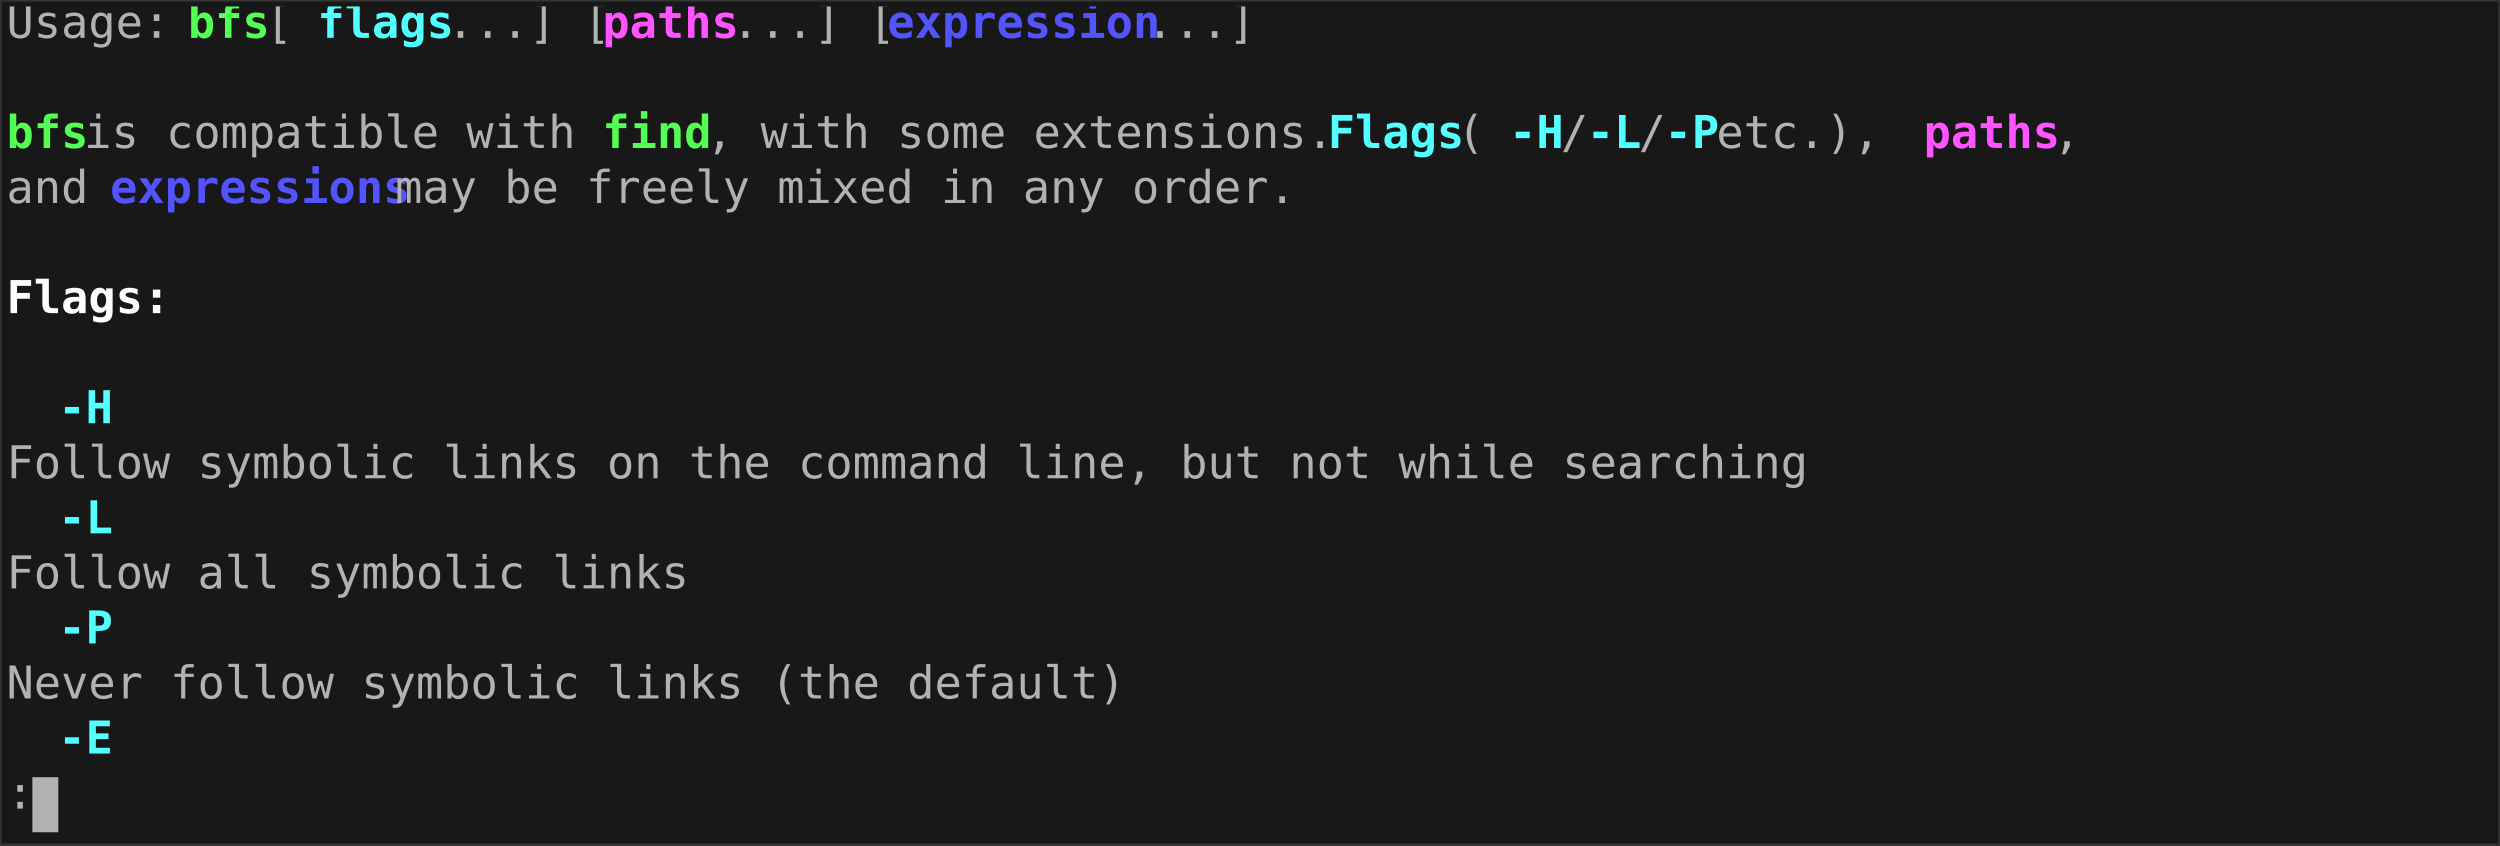
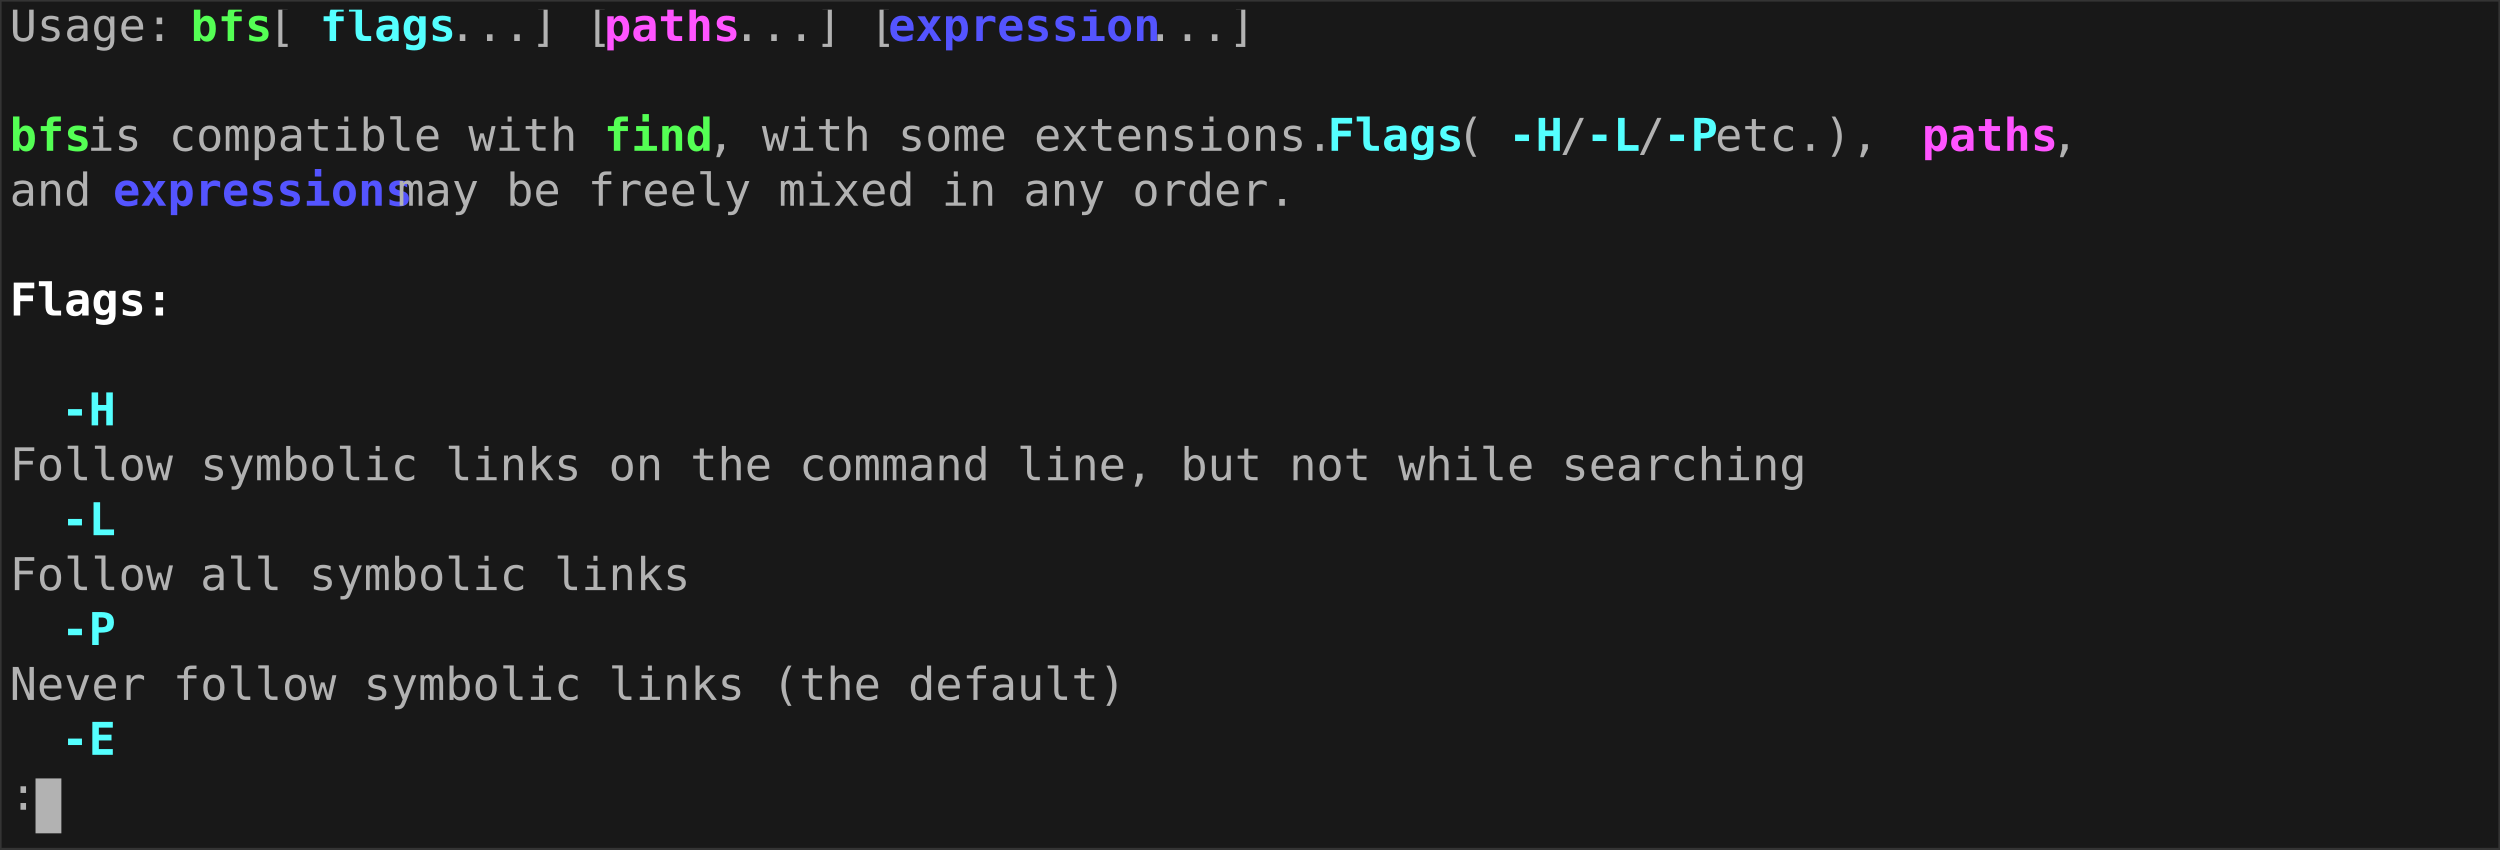
- <svg xmlns="http://www.w3.org/2000/svg" xmlns:ns1="https://github.com/nbedos/termtosvg" xmlns:xlink="http://www.w3.org/1999/xlink" id="terminal" baseProfile="full" viewBox="0 0 772 261" width="768" version="1.1">
+ <svg xmlns="http://www.w3.org/2000/svg" xmlns:ns1="https://github.com/nbedos/termtosvg" xmlns:xlink="http://www.w3.org/1999/xlink" id="terminal" baseProfile="full" viewBox="0 0 774 263" width="774" version="1.1">
  <defs>
    <ns1:template_settings>
      <ns1:screen_geometry columns="96" rows="15" />
      <ns1:animation type="css" />
    </ns1:template_settings>
    <style type="text/css" id="generated-style">#screen {
                font-family: 'DejaVu Sans Mono', monospace;
                font-style: normal;
                font-size: 14px;
            }

        text {
            dominant-baseline: text-before-edge;
            white-space: pre;
        }
    
            :root {
                --animation-duration: 18000ms;
            }

            @keyframes roll {
                0.000%{transform:translateY(0px)}
22.222%{transform:translateY(-272px)}
23.333%{transform:translateY(-544px)}
23.889%{transform:translateY(-816px)}
24.444%{transform:translateY(-1088px)}
27.222%{transform:translateY(-1360px)}
49.444%{transform:translateY(-1632px)}
50.000%{transform:translateY(-1904px)}
50.556%{transform:translateY(-2176px)}
51.111%{transform:translateY(-2448px)}
52.222%{transform:translateY(-2720px)}
52.778%{transform:translateY(-2992px)}
53.333%{transform:translateY(-3264px)}
53.889%{transform:translateY(-3536px)}
54.444%{transform:translateY(-3808px)}
55.556%{transform:translateY(-4080px)}
56.111%{transform:translateY(-4352px)}
56.667%{transform:translateY(-4624px)}
57.222%{transform:translateY(-4896px)}
57.778%{transform:translateY(-5168px)}
58.333%{transform:translateY(-5440px)}
58.889%{transform:translateY(-5712px)}
59.444%{transform:translateY(-5984px)}
60.556%{transform:translateY(-6256px)}
61.111%{transform:translateY(-6528px)}
61.667%{transform:translateY(-6800px)}
64.444%{transform:translateY(-7072px)}
86.667%{transform:translateY(-7344px)}
87.222%{transform:translateY(-7616px)}
87.778%{transform:translateY(-7888px)}
88.333%{transform:translateY(-8160px)}
89.444%{transform:translateY(-8432px)}
90.000%{transform:translateY(-8704px)}
91.111%{transform:translateY(-8976px)}
91.667%{transform:translateY(-9248px)}
94.444%{transform:translateY(-9520px)}
100.000%{transform:translateY(-9520px)}
            }

            #screen_view {
                animation-duration: 18000ms;
                animation-iteration-count:infinite;
                animation-name:roll;
                animation-timing-function: steps(1,end);
                animation-fill-mode: forwards;
            }
        
        </style>
    <style type="text/css" id="user-style">
            .foreground { fill: #b2b2b2; }
            .background { fill: #181818; }
            .color0 { fill: #181818; }
            .color1 { fill: #b21818; }
            .color2 { fill: #18b218; }
            .color3 { fill: #b26818; }
            .color4 { fill: #1818b2; }
            .color5 { fill: #b218b2; }
            .color6 { fill: #18b2b2; }
            .color7 { fill: #b2b2b2; }
            .color8 { fill: #686868; }
            .color9 { fill: #ff5454; }
            .color10 { fill: #54ff54; }
            .color11 { fill: #ffff54; }
            .color12 { fill: #5454ff; }
            .color13 { fill: #ff54ff; }
            .color14 { fill: #54ffff; }
            .color15 { fill: #ffffff; }
        </style>
  </defs>
  <rect x="0" y="0" width="100%" height="100%" fill="#181818" stroke="#343434" stroke-width="1px" />
-   <svg x="2" y="2" id="screen" width="768" viewBox="0 0 768 257" preserveAspectRatio="xMidYMin meet">
+   <svg x="3" y="3" id="screen" width="768" viewBox="0 0 768 257" preserveAspectRatio="xMidYMin meet">
    <rect class="background" height="100%" width="100%" x="0" y="0" />
    <defs>
      <g id="g1">
        <text x="0" textLength="56" class="foreground">Usage: </text>
        <text x="56" textLength="24" font-weight="bold" class="color10">bfs</text>
        <text x="80" textLength="16" class="foreground"> [</text>
        <text x="96" textLength="40" font-weight="bold" class="color14">flags</text>
        <text x="136" textLength="48" class="foreground">...] [</text>
        <text x="184" textLength="40" font-weight="bold" class="color13">paths</text>
        <text x="224" textLength="48" class="foreground">...] [</text>
        <text x="272" textLength="80" font-weight="bold" class="color12">expression</text>
        <text x="352" textLength="32" class="foreground">...]</text>
      </g>
      <g id="g2">
        <text x="0" textLength="24" font-weight="bold" class="color10">bfs</text>
        <text x="24" textLength="160" class="foreground"> is compatible with </text>
        <text x="184" textLength="32" font-weight="bold" class="color10">find</text>
        <text x="216" textLength="192" class="foreground">, with some extensions. </text>
        <text x="408" textLength="40" font-weight="bold" class="color14">Flags</text>
        <text x="448" textLength="16" class="foreground"> (</text>
        <text x="464" textLength="16" font-weight="bold" class="color14">-H</text>
        <text x="480" textLength="8" class="foreground">/</text>
        <text x="488" textLength="16" font-weight="bold" class="color14">-L</text>
        <text x="504" textLength="8" class="foreground">/</text>
        <text x="512" textLength="16" font-weight="bold" class="color14">-P</text>
        <text x="528" textLength="64" class="foreground"> etc.), </text>
        <text x="592" textLength="40" font-weight="bold" class="color13">paths</text>
        <text x="632" textLength="8" class="foreground">,</text>
      </g>
      <g id="g3">
        <text x="0" textLength="32" class="foreground">and </text>
        <text x="32" textLength="88" font-weight="bold" class="color12">expressions</text>
        <text x="120" textLength="272" class="foreground"> may be freely mixed in any order.</text>
      </g>
      <g id="g4">
        <text x="0" textLength="48" font-weight="bold" class="color15">Flags:</text>
      </g>
      <g id="g5">
        <text x="0" textLength="16" class="foreground">  </text>
        <text x="16" textLength="16" font-weight="bold" class="color14">-H</text>
      </g>
      <g id="g6">
        <text x="0" textLength="576" class="foreground">      Follow symbolic links on the command line, but not while searching</text>
      </g>
      <g id="g7">
        <text x="0" textLength="16" class="foreground">  </text>
        <text x="16" textLength="16" font-weight="bold" class="color14">-L</text>
      </g>
      <g id="g8">
        <text x="0" textLength="248" class="foreground">      Follow all symbolic links</text>
      </g>
      <g id="g9">
        <text x="0" textLength="16" class="foreground">  </text>
        <text x="16" textLength="16" font-weight="bold" class="color14">-P</text>
      </g>
      <g id="g10">
        <text x="0" textLength="376" class="foreground">      Never follow symbolic links (the default)</text>
      </g>
      <g id="g11">
        <text x="0" textLength="16" class="foreground">  </text>
        <text x="16" textLength="16" font-weight="bold" class="color14">-E</text>
      </g>
      <g id="g12">
        <text x="0" textLength="8" class="foreground">:</text>
        <text x="8" textLength="8" class="background"> </text>
        <text x="16" textLength="752" class="foreground">                                                                                              </text>
      </g>
      <g id="g13">
        <text x="0" textLength="8" font-weight="bold" class="color15">$</text>
        <text x="8" textLength="8" class="foreground"> </text>
        <text x="16" textLength="8" class="background"> </text>
        <text x="24" textLength="744" class="foreground">                                                                                             </text>
      </g>
      <g id="g14">
        <text x="0" textLength="8" font-weight="bold" class="color15">$</text>
        <text x="8" textLength="16" class="foreground"> b</text>
        <text x="24" textLength="8" class="background"> </text>
        <text x="32" textLength="736" class="foreground">                                                                                            </text>
      </g>
      <g id="g15">
        <text x="0" textLength="8" font-weight="bold" class="color15">$</text>
        <text x="8" textLength="24" class="foreground"> bf</text>
        <text x="32" textLength="8" class="background"> </text>
        <text x="40" textLength="728" class="foreground">                                                                                           </text>
      </g>
      <g id="g16">
        <text x="0" textLength="8" font-weight="bold" class="color15">$</text>
        <text x="8" textLength="8" class="foreground"> </text>
        <text x="16" textLength="24" font-weight="bold" class="color10">bfs</text>
        <text x="40" textLength="8" class="background"> </text>
        <text x="48" textLength="720" class="foreground">                                                                                          </text>
      </g>
      <g id="g17">
        <text x="0" textLength="8" font-weight="bold" class="color15">$</text>
        <text x="8" textLength="8" class="foreground"> </text>
        <text x="16" textLength="24" font-weight="bold" class="color10">bfs</text>
        <text x="40" textLength="728" class="foreground">                                                                                           </text>
      </g>
      <g id="g18">
        <text x="0" textLength="8" font-weight="bold" class="color12">.</text>
      </g>
      <g id="g19">
        <text x="0" textLength="16" font-weight="bold" class="color12">./</text>
        <text x="16" textLength="32" class="foreground">file</text>
      </g>
      <g id="g20">
        <text x="0" textLength="16" font-weight="bold" class="color12">./</text>
        <text x="16" textLength="32" font-weight="bold" class="color14">link</text>
      </g>
      <g id="g21">
        <text x="0" textLength="16" font-weight="bold" class="color12">./</text>
        <text x="16" textLength="88" font-weight="bold" class="color9">archive.zip</text>
      </g>
      <g id="g22">
        <text x="0" textLength="40" font-weight="bold" class="color12">./bin</text>
      </g>
      <g id="g23">
        <text x="0" textLength="56" font-weight="bold" class="color12">./songs</text>
      </g>
      <g id="g24">
        <text x="0" textLength="64" font-weight="bold" class="color12">./videos</text>
      </g>
      <g id="g25">
        <text x="0" textLength="48" font-weight="bold" class="color12">./bin/</text>
        <text x="48" textLength="56" font-weight="bold" class="color10">program</text>
      </g>
      <g id="g26">
        <text x="0" textLength="48" font-weight="bold" class="color12">./bin/</text>
        <text x="48" textLength="72" font-weight="bold" class="color10">script.sh</text>
      </g>
      <g id="g27">
        <text x="0" textLength="64" font-weight="bold" class="color12">./songs/</text>
        <text x="64" textLength="64" class="color6">song.mp3</text>
      </g>
      <g id="g28">
        <text x="0" textLength="64" font-weight="bold" class="color12">./songs/</text>
        <text x="64" textLength="72" class="color6">song.flac</text>
      </g>
      <g id="g29">
        <text x="0" textLength="72" font-weight="bold" class="color12">./videos/</text>
        <text x="72" textLength="72" font-weight="bold" class="color13">video.mp4</text>
      </g>
      <g id="g30">
        <text x="0" textLength="72" font-weight="bold" class="color12">./videos/</text>
        <text x="72" textLength="72" font-weight="bold" class="color13">video.mkv</text>
      </g>
      <g id="g31">
        <text x="0" textLength="8" font-weight="bold" class="color15">$</text>
        <text x="8" textLength="8" class="foreground"> </text>
        <text x="16" textLength="8" class="background"> </text>
      </g>
      <g id="g32">
        <text x="0" textLength="8" font-weight="bold" class="color15">$</text>
        <text x="8" textLength="16" class="foreground"> b</text>
        <text x="24" textLength="8" class="background"> </text>
      </g>
      <g id="g33">
        <text x="0" textLength="8" font-weight="bold" class="color15">$</text>
        <text x="8" textLength="24" class="foreground"> bf</text>
        <text x="32" textLength="8" class="background"> </text>
      </g>
      <g id="g34">
        <text x="0" textLength="8" font-weight="bold" class="color15">$</text>
        <text x="8" textLength="8" class="foreground"> </text>
        <text x="16" textLength="24" font-weight="bold" class="color10">bfs</text>
        <text x="40" textLength="8" class="background"> </text>
      </g>
      <g id="g35">
        <text x="0" textLength="8" font-weight="bold" class="color15">$</text>
        <text x="8" textLength="8" class="foreground"> </text>
        <text x="16" textLength="24" font-weight="bold" class="color10">bfs</text>
        <text x="40" textLength="8" class="foreground"> </text>
        <text x="48" textLength="8" class="background"> </text>
      </g>
      <g id="g36">
        <text x="0" textLength="8" font-weight="bold" class="color15">$</text>
        <text x="8" textLength="8" class="foreground"> </text>
        <text x="16" textLength="24" font-weight="bold" class="color10">bfs</text>
        <text x="40" textLength="8" class="foreground"> </text>
        <text x="48" textLength="8" font-weight="bold" class="color13">-</text>
        <text x="56" textLength="8" class="background"> </text>
      </g>
      <g id="g37">
        <text x="0" textLength="8" font-weight="bold" class="color15">$</text>
        <text x="8" textLength="8" class="foreground"> </text>
        <text x="16" textLength="24" font-weight="bold" class="color10">bfs</text>
        <text x="40" textLength="24" class="foreground"> -n</text>
        <text x="64" textLength="8" class="background"> </text>
      </g>
      <g id="g38">
        <text x="0" textLength="8" font-weight="bold" class="color15">$</text>
        <text x="8" textLength="8" class="foreground"> </text>
        <text x="16" textLength="24" font-weight="bold" class="color10">bfs</text>
        <text x="40" textLength="32" class="foreground"> -no</text>
        <text x="72" textLength="8" class="background"> </text>
      </g>
      <g id="g39">
        <text x="0" textLength="8" font-weight="bold" class="color15">$</text>
        <text x="8" textLength="8" class="foreground"> </text>
        <text x="16" textLength="24" font-weight="bold" class="color10">bfs</text>
        <text x="40" textLength="8" class="foreground"> </text>
        <text x="48" textLength="32" font-weight="bold" class="color9">-not</text>
        <text x="80" textLength="8" class="background"> </text>
      </g>
      <g id="g40">
        <text x="0" textLength="8" font-weight="bold" class="color15">$</text>
        <text x="8" textLength="8" class="foreground"> </text>
        <text x="16" textLength="24" font-weight="bold" class="color10">bfs</text>
        <text x="40" textLength="8" class="foreground"> </text>
        <text x="48" textLength="32" font-weight="bold" class="color9">-not</text>
        <text x="80" textLength="8" class="foreground"> </text>
        <text x="88" textLength="8" class="background"> </text>
      </g>
      <g id="g41">
        <text x="0" textLength="8" font-weight="bold" class="color15">$</text>
        <text x="8" textLength="8" class="foreground"> </text>
        <text x="16" textLength="24" font-weight="bold" class="color10">bfs</text>
        <text x="40" textLength="8" class="foreground"> </text>
        <text x="48" textLength="32" font-weight="bold" class="color9">-not</text>
        <text x="80" textLength="8" class="foreground"> </text>
        <text x="88" textLength="8" font-weight="bold" class="color13">-</text>
        <text x="96" textLength="8" class="background"> </text>
      </g>
      <g id="g42">
        <text x="0" textLength="8" font-weight="bold" class="color15">$</text>
        <text x="8" textLength="8" class="foreground"> </text>
        <text x="16" textLength="24" font-weight="bold" class="color10">bfs</text>
        <text x="40" textLength="8" class="foreground"> </text>
        <text x="48" textLength="32" font-weight="bold" class="color9">-not</text>
        <text x="80" textLength="24" class="foreground"> -t</text>
        <text x="104" textLength="8" class="background"> </text>
      </g>
      <g id="g43">
        <text x="0" textLength="8" font-weight="bold" class="color15">$</text>
        <text x="8" textLength="8" class="foreground"> </text>
        <text x="16" textLength="24" font-weight="bold" class="color10">bfs</text>
        <text x="40" textLength="8" class="foreground"> </text>
        <text x="48" textLength="32" font-weight="bold" class="color9">-not</text>
        <text x="80" textLength="32" class="foreground"> -ty</text>
        <text x="112" textLength="8" class="background"> </text>
      </g>
      <g id="g44">
        <text x="0" textLength="8" font-weight="bold" class="color15">$</text>
        <text x="8" textLength="8" class="foreground"> </text>
        <text x="16" textLength="24" font-weight="bold" class="color10">bfs</text>
        <text x="40" textLength="8" class="foreground"> </text>
        <text x="48" textLength="32" font-weight="bold" class="color9">-not</text>
        <text x="80" textLength="40" class="foreground"> -typ</text>
        <text x="120" textLength="8" class="background"> </text>
      </g>
      <g id="g45">
        <text x="0" textLength="8" font-weight="bold" class="color15">$</text>
        <text x="8" textLength="8" class="foreground"> </text>
        <text x="16" textLength="24" font-weight="bold" class="color10">bfs</text>
        <text x="40" textLength="8" class="foreground"> </text>
        <text x="48" textLength="32" font-weight="bold" class="color9">-not</text>
        <text x="80" textLength="8" class="foreground"> </text>
        <text x="88" textLength="40" font-weight="bold" class="color12">-type</text>
        <text x="128" textLength="8" class="background"> </text>
      </g>
      <g id="g46">
        <text x="0" textLength="8" font-weight="bold" class="color15">$</text>
        <text x="8" textLength="8" class="foreground"> </text>
        <text x="16" textLength="24" font-weight="bold" class="color10">bfs</text>
        <text x="40" textLength="8" class="foreground"> </text>
        <text x="48" textLength="32" font-weight="bold" class="color9">-not</text>
        <text x="80" textLength="8" class="foreground"> </text>
        <text x="88" textLength="40" font-weight="bold" class="color12">-type</text>
        <text x="128" textLength="8" class="foreground"> </text>
        <text x="136" textLength="8" class="background"> </text>
      </g>
      <g id="g47">
        <text x="0" textLength="8" font-weight="bold" class="color15">$</text>
        <text x="8" textLength="8" class="foreground"> </text>
        <text x="16" textLength="24" font-weight="bold" class="color10">bfs</text>
        <text x="40" textLength="8" class="foreground"> </text>
        <text x="48" textLength="32" font-weight="bold" class="color9">-not</text>
        <text x="80" textLength="8" class="foreground"> </text>
        <text x="88" textLength="40" font-weight="bold" class="color12">-type</text>
        <text x="128" textLength="8" class="foreground"> </text>
        <text x="136" textLength="8" font-weight="bold" class="color15">d</text>
        <text x="144" textLength="8" class="background"> </text>
      </g>
      <g id="g48">
        <text x="0" textLength="8" font-weight="bold" class="color15">$</text>
        <text x="8" textLength="8" class="foreground"> </text>
        <text x="16" textLength="24" font-weight="bold" class="color10">bfs</text>
        <text x="40" textLength="8" class="foreground"> </text>
        <text x="48" textLength="32" font-weight="bold" class="color9">-not</text>
        <text x="80" textLength="8" class="foreground"> </text>
        <text x="88" textLength="40" font-weight="bold" class="color12">-type</text>
        <text x="128" textLength="8" class="foreground"> </text>
        <text x="136" textLength="8" font-weight="bold" class="color15">d</text>
        <text x="144" textLength="8" class="foreground"> </text>
        <text x="152" textLength="8" class="background"> </text>
      </g>
      <g id="g49">
        <text x="0" textLength="8" font-weight="bold" class="color15">$</text>
        <text x="8" textLength="8" class="foreground"> </text>
        <text x="16" textLength="24" font-weight="bold" class="color10">bfs</text>
        <text x="40" textLength="8" class="foreground"> </text>
        <text x="48" textLength="32" font-weight="bold" class="color9">-not</text>
        <text x="80" textLength="8" class="foreground"> </text>
        <text x="88" textLength="40" font-weight="bold" class="color12">-type</text>
        <text x="128" textLength="8" class="foreground"> </text>
        <text x="136" textLength="8" font-weight="bold" class="color15">d</text>
        <text x="144" textLength="8" class="foreground"> </text>
        <text x="152" textLength="8" font-weight="bold" class="color13">-</text>
        <text x="160" textLength="8" class="background"> </text>
      </g>
      <g id="g50">
        <text x="0" textLength="8" font-weight="bold" class="color15">$</text>
        <text x="8" textLength="8" class="foreground"> </text>
        <text x="16" textLength="24" font-weight="bold" class="color10">bfs</text>
        <text x="40" textLength="8" class="foreground"> </text>
        <text x="48" textLength="32" font-weight="bold" class="color9">-not</text>
        <text x="80" textLength="8" class="foreground"> </text>
        <text x="88" textLength="40" font-weight="bold" class="color12">-type</text>
        <text x="128" textLength="8" class="foreground"> </text>
        <text x="136" textLength="8" font-weight="bold" class="color15">d</text>
        <text x="144" textLength="24" class="foreground"> -l</text>
        <text x="168" textLength="8" class="background"> </text>
      </g>
      <g id="g51">
        <text x="0" textLength="8" font-weight="bold" class="color15">$</text>
        <text x="8" textLength="8" class="foreground"> </text>
        <text x="16" textLength="24" font-weight="bold" class="color10">bfs</text>
        <text x="40" textLength="8" class="foreground"> </text>
        <text x="48" textLength="32" font-weight="bold" class="color9">-not</text>
        <text x="80" textLength="8" class="foreground"> </text>
        <text x="88" textLength="40" font-weight="bold" class="color12">-type</text>
        <text x="128" textLength="8" class="foreground"> </text>
        <text x="136" textLength="8" font-weight="bold" class="color15">d</text>
        <text x="144" textLength="8" class="foreground"> </text>
        <text x="152" textLength="24" font-weight="bold" class="color12">-ls</text>
        <text x="176" textLength="8" class="background"> </text>
      </g>
      <g id="g52">
        <text x="0" textLength="8" font-weight="bold" class="color15">$</text>
        <text x="8" textLength="8" class="foreground"> </text>
        <text x="16" textLength="24" font-weight="bold" class="color10">bfs</text>
        <text x="40" textLength="8" class="foreground"> </text>
        <text x="48" textLength="32" font-weight="bold" class="color9">-not</text>
        <text x="80" textLength="8" class="foreground"> </text>
        <text x="88" textLength="40" font-weight="bold" class="color12">-type</text>
        <text x="128" textLength="8" class="foreground"> </text>
        <text x="136" textLength="8" font-weight="bold" class="color15">d</text>
        <text x="144" textLength="8" class="foreground"> </text>
        <text x="152" textLength="24" font-weight="bold" class="color12">-ls</text>
      </g>
      <g id="g53">
        <text x="0" textLength="600" class="foreground"> 26037588      4 -rw-r-----   1  tavianator users        1337 Mar  2 20:28 </text>
        <text x="600" textLength="16" font-weight="bold" class="color12">./</text>
        <text x="616" textLength="32" class="foreground">file</text>
      </g>
      <g id="g54">
        <text x="0" textLength="600" class="foreground"> 26037589      4 lrwxrwxrwx   1  tavianator users           9 Mar  2 20:28 </text>
        <text x="600" textLength="16" font-weight="bold" class="color12">./</text>
        <text x="616" textLength="32" font-weight="bold" class="color14">link</text>
        <text x="648" textLength="32" class="foreground"> -&gt; </text>
        <text x="680" textLength="40" font-weight="bold" class="color12">/dev/</text>
        <text x="720" textLength="32" font-weight="bold" class="color11">null</text>
      </g>
      <g id="g55">
        <text x="0" textLength="600" class="foreground"> 26037590     72 -rw-r-----   1  tavianator users       70568 Mar  2 20:28 </text>
        <text x="600" textLength="16" font-weight="bold" class="color12">./</text>
        <text x="616" textLength="88" font-weight="bold" class="color9">archive.zip</text>
      </g>
      <g id="g56">
        <text x="0" textLength="600" class="foreground"> 26037594    156 -rwxr-x---   1  tavianator users      158296 Mar  2 20:28 </text>
        <text x="600" textLength="48" font-weight="bold" class="color12">./bin/</text>
        <text x="648" textLength="56" font-weight="bold" class="color10">program</text>
      </g>
      <g id="g57">
        <text x="0" textLength="600" class="foreground"> 26037595     56 -rwxr-x---   1  tavianator users       53753 Mar  2 20:28 </text>
        <text x="600" textLength="48" font-weight="bold" class="color12">./bin/</text>
        <text x="648" textLength="72" font-weight="bold" class="color10">script.sh</text>
      </g>
      <g id="g58">
        <text x="0" textLength="600" class="foreground"> 26037596   4992 -rw-r-----   1  tavianator users     5111174 Mar  2 20:28 </text>
        <text x="600" textLength="64" font-weight="bold" class="color12">./songs/</text>
        <text x="664" textLength="64" class="color6">song.mp3</text>
      </g>
      <g id="g59">
        <text x="0" textLength="600" class="foreground"> 26037597  25452 -rw-r-----   1  tavianator users    26061823 Mar  2 20:28 </text>
        <text x="600" textLength="64" font-weight="bold" class="color12">./songs/</text>
        <text x="664" textLength="72" class="color6">song.flac</text>
      </g>
      <g id="g60">
        <text x="0" textLength="600" class="foreground"> 26037598  83676 -rw-r-----   1  tavianator users    85680223 Mar  2 20:28 </text>
        <text x="600" textLength="72" font-weight="bold" class="color12">./videos/</text>
        <text x="672" textLength="72" font-weight="bold" class="color13">video.mp4</text>
      </g>
      <g id="g61">
        <text x="0" textLength="600" class="foreground"> 26037599  94900 -rw-r-----   1  tavianator users    97175783 Mar  2 20:28 </text>
        <text x="600" textLength="72" font-weight="bold" class="color12">./videos/</text>
        <text x="672" textLength="72" font-weight="bold" class="color13">video.mkv</text>
      </g>
      <g id="g62">
        <text x="0" textLength="8" font-weight="bold" class="color15">$</text>
        <text x="8" textLength="8" class="foreground"> </text>
        <text x="16" textLength="24" font-weight="bold" class="color10">bfs</text>
        <text x="40" textLength="32" class="foreground"> -he</text>
        <text x="72" textLength="8" class="background"> </text>
      </g>
      <g id="g63">
        <text x="0" textLength="8" font-weight="bold" class="color15">$</text>
        <text x="8" textLength="8" class="foreground"> </text>
        <text x="16" textLength="24" font-weight="bold" class="color10">bfs</text>
        <text x="40" textLength="40" class="foreground"> -hel</text>
        <text x="80" textLength="8" class="background"> </text>
      </g>
      <g id="g64">
        <text x="0" textLength="8" font-weight="bold" class="color15">$</text>
        <text x="8" textLength="8" class="foreground"> </text>
        <text x="16" textLength="24" font-weight="bold" class="color10">bfs</text>
        <text x="40" textLength="8" class="foreground"> </text>
        <text x="48" textLength="40" font-weight="bold" class="color12">-help</text>
        <text x="88" textLength="8" class="background"> </text>
      </g>
    </defs>
    <g id="screen_view">
      <g>
        <use xlink:href="#g1" y="0" />
        <use xlink:href="#g2" y="34" />
        <use xlink:href="#g3" y="51" />
        <use xlink:href="#g4" y="85" />
        <use xlink:href="#g5" y="119" />
        <use xlink:href="#g6" y="136" />
        <use xlink:href="#g7" y="153" />
        <use xlink:href="#g8" y="170" />
        <use xlink:href="#g9" y="187" />
        <use xlink:href="#g10" y="204" />
        <use xlink:href="#g11" y="221" />
        <rect x="8" y="238" width="8" height="17" class="foreground" />
        <use xlink:href="#g12" y="238" />
      </g>
      <g>
        <use xlink:href="#g1" y="272" />
        <use xlink:href="#g2" y="306" />
        <use xlink:href="#g3" y="323" />
        <use xlink:href="#g4" y="357" />
        <use xlink:href="#g5" y="391" />
        <use xlink:href="#g6" y="408" />
        <use xlink:href="#g7" y="425" />
        <use xlink:href="#g8" y="442" />
        <use xlink:href="#g9" y="459" />
        <use xlink:href="#g10" y="476" />
        <use xlink:href="#g11" y="493" />
        <rect x="16" y="510" width="8" height="17" class="foreground" />
        <use xlink:href="#g13" y="510" />
      </g>
      <g>
        <use xlink:href="#g1" y="544" />
        <use xlink:href="#g2" y="578" />
        <use xlink:href="#g3" y="595" />
        <use xlink:href="#g4" y="629" />
        <use xlink:href="#g5" y="663" />
        <use xlink:href="#g6" y="680" />
        <use xlink:href="#g7" y="697" />
        <use xlink:href="#g8" y="714" />
        <use xlink:href="#g9" y="731" />
        <use xlink:href="#g10" y="748" />
        <use xlink:href="#g11" y="765" />
        <rect x="24" y="782" width="8" height="17" class="foreground" />
        <use xlink:href="#g14" y="782" />
      </g>
      <g>
        <use xlink:href="#g1" y="816" />
        <use xlink:href="#g2" y="850" />
        <use xlink:href="#g3" y="867" />
        <use xlink:href="#g4" y="901" />
        <use xlink:href="#g5" y="935" />
        <use xlink:href="#g6" y="952" />
        <use xlink:href="#g7" y="969" />
        <use xlink:href="#g8" y="986" />
        <use xlink:href="#g9" y="1003" />
        <use xlink:href="#g10" y="1020" />
        <use xlink:href="#g11" y="1037" />
        <rect x="32" y="1054" width="8" height="17" class="foreground" />
        <use xlink:href="#g15" y="1054" />
      </g>
      <g>
        <use xlink:href="#g1" y="1088" />
        <use xlink:href="#g2" y="1122" />
        <use xlink:href="#g3" y="1139" />
        <use xlink:href="#g4" y="1173" />
        <use xlink:href="#g5" y="1207" />
        <use xlink:href="#g6" y="1224" />
        <use xlink:href="#g7" y="1241" />
        <use xlink:href="#g8" y="1258" />
        <use xlink:href="#g9" y="1275" />
        <use xlink:href="#g10" y="1292" />
        <use xlink:href="#g11" y="1309" />
        <rect x="40" y="1326" width="8" height="17" class="foreground" />
        <use xlink:href="#g16" y="1326" />
      </g>
      <g>
        <use xlink:href="#g17" y="1360" />
        <use xlink:href="#g18" y="1377" />
        <use xlink:href="#g19" y="1394" />
        <use xlink:href="#g20" y="1411" />
        <use xlink:href="#g21" y="1428" />
        <use xlink:href="#g22" y="1445" />
        <use xlink:href="#g23" y="1462" />
        <use xlink:href="#g24" y="1479" />
        <use xlink:href="#g25" y="1496" />
        <use xlink:href="#g26" y="1513" />
        <use xlink:href="#g27" y="1530" />
        <use xlink:href="#g28" y="1547" />
        <use xlink:href="#g29" y="1564" />
        <use xlink:href="#g30" y="1581" />
        <rect x="16" y="1598" width="8" height="17" class="foreground" />
        <use xlink:href="#g31" y="1598" />
      </g>
      <g>
        <use xlink:href="#g17" y="1632" />
        <use xlink:href="#g18" y="1649" />
        <use xlink:href="#g19" y="1666" />
        <use xlink:href="#g20" y="1683" />
        <use xlink:href="#g21" y="1700" />
        <use xlink:href="#g22" y="1717" />
        <use xlink:href="#g23" y="1734" />
        <use xlink:href="#g24" y="1751" />
        <use xlink:href="#g25" y="1768" />
        <use xlink:href="#g26" y="1785" />
        <use xlink:href="#g27" y="1802" />
        <use xlink:href="#g28" y="1819" />
        <use xlink:href="#g29" y="1836" />
        <use xlink:href="#g30" y="1853" />
        <rect x="24" y="1870" width="8" height="17" class="foreground" />
        <use xlink:href="#g32" y="1870" />
      </g>
      <g>
        <use xlink:href="#g17" y="1904" />
        <use xlink:href="#g18" y="1921" />
        <use xlink:href="#g19" y="1938" />
        <use xlink:href="#g20" y="1955" />
        <use xlink:href="#g21" y="1972" />
        <use xlink:href="#g22" y="1989" />
        <use xlink:href="#g23" y="2006" />
        <use xlink:href="#g24" y="2023" />
        <use xlink:href="#g25" y="2040" />
        <use xlink:href="#g26" y="2057" />
        <use xlink:href="#g27" y="2074" />
        <use xlink:href="#g28" y="2091" />
        <use xlink:href="#g29" y="2108" />
        <use xlink:href="#g30" y="2125" />
        <rect x="32" y="2142" width="8" height="17" class="foreground" />
        <use xlink:href="#g33" y="2142" />
      </g>
      <g>
        <use xlink:href="#g17" y="2176" />
        <use xlink:href="#g18" y="2193" />
        <use xlink:href="#g19" y="2210" />
        <use xlink:href="#g20" y="2227" />
        <use xlink:href="#g21" y="2244" />
        <use xlink:href="#g22" y="2261" />
        <use xlink:href="#g23" y="2278" />
        <use xlink:href="#g24" y="2295" />
        <use xlink:href="#g25" y="2312" />
        <use xlink:href="#g26" y="2329" />
        <use xlink:href="#g27" y="2346" />
        <use xlink:href="#g28" y="2363" />
        <use xlink:href="#g29" y="2380" />
        <use xlink:href="#g30" y="2397" />
        <rect x="40" y="2414" width="8" height="17" class="foreground" />
        <use xlink:href="#g34" y="2414" />
      </g>
      <g>
        <use xlink:href="#g17" y="2448" />
        <use xlink:href="#g18" y="2465" />
        <use xlink:href="#g19" y="2482" />
        <use xlink:href="#g20" y="2499" />
        <use xlink:href="#g21" y="2516" />
        <use xlink:href="#g22" y="2533" />
        <use xlink:href="#g23" y="2550" />
        <use xlink:href="#g24" y="2567" />
        <use xlink:href="#g25" y="2584" />
        <use xlink:href="#g26" y="2601" />
        <use xlink:href="#g27" y="2618" />
        <use xlink:href="#g28" y="2635" />
        <use xlink:href="#g29" y="2652" />
        <use xlink:href="#g30" y="2669" />
        <rect x="48" y="2686" width="8" height="17" class="foreground" />
        <use xlink:href="#g35" y="2686" />
      </g>
      <g>
        <use xlink:href="#g17" y="2720" />
        <use xlink:href="#g18" y="2737" />
        <use xlink:href="#g19" y="2754" />
        <use xlink:href="#g20" y="2771" />
        <use xlink:href="#g21" y="2788" />
        <use xlink:href="#g22" y="2805" />
        <use xlink:href="#g23" y="2822" />
        <use xlink:href="#g24" y="2839" />
        <use xlink:href="#g25" y="2856" />
        <use xlink:href="#g26" y="2873" />
        <use xlink:href="#g27" y="2890" />
        <use xlink:href="#g28" y="2907" />
        <use xlink:href="#g29" y="2924" />
        <use xlink:href="#g30" y="2941" />
        <rect x="56" y="2958" width="8" height="17" class="foreground" />
        <use xlink:href="#g36" y="2958" />
      </g>
      <g>
        <use xlink:href="#g17" y="2992" />
        <use xlink:href="#g18" y="3009" />
        <use xlink:href="#g19" y="3026" />
        <use xlink:href="#g20" y="3043" />
        <use xlink:href="#g21" y="3060" />
        <use xlink:href="#g22" y="3077" />
        <use xlink:href="#g23" y="3094" />
        <use xlink:href="#g24" y="3111" />
        <use xlink:href="#g25" y="3128" />
        <use xlink:href="#g26" y="3145" />
        <use xlink:href="#g27" y="3162" />
        <use xlink:href="#g28" y="3179" />
        <use xlink:href="#g29" y="3196" />
        <use xlink:href="#g30" y="3213" />
        <rect x="64" y="3230" width="8" height="17" class="foreground" />
        <use xlink:href="#g37" y="3230" />
      </g>
      <g>
        <use xlink:href="#g17" y="3264" />
        <use xlink:href="#g18" y="3281" />
        <use xlink:href="#g19" y="3298" />
        <use xlink:href="#g20" y="3315" />
        <use xlink:href="#g21" y="3332" />
        <use xlink:href="#g22" y="3349" />
        <use xlink:href="#g23" y="3366" />
        <use xlink:href="#g24" y="3383" />
        <use xlink:href="#g25" y="3400" />
        <use xlink:href="#g26" y="3417" />
        <use xlink:href="#g27" y="3434" />
        <use xlink:href="#g28" y="3451" />
        <use xlink:href="#g29" y="3468" />
        <use xlink:href="#g30" y="3485" />
        <rect x="72" y="3502" width="8" height="17" class="foreground" />
        <use xlink:href="#g38" y="3502" />
      </g>
      <g>
        <use xlink:href="#g17" y="3536" />
        <use xlink:href="#g18" y="3553" />
        <use xlink:href="#g19" y="3570" />
        <use xlink:href="#g20" y="3587" />
        <use xlink:href="#g21" y="3604" />
        <use xlink:href="#g22" y="3621" />
        <use xlink:href="#g23" y="3638" />
        <use xlink:href="#g24" y="3655" />
        <use xlink:href="#g25" y="3672" />
        <use xlink:href="#g26" y="3689" />
        <use xlink:href="#g27" y="3706" />
        <use xlink:href="#g28" y="3723" />
        <use xlink:href="#g29" y="3740" />
        <use xlink:href="#g30" y="3757" />
        <rect x="80" y="3774" width="8" height="17" class="foreground" />
        <use xlink:href="#g39" y="3774" />
      </g>
      <g>
        <use xlink:href="#g17" y="3808" />
        <use xlink:href="#g18" y="3825" />
        <use xlink:href="#g19" y="3842" />
        <use xlink:href="#g20" y="3859" />
        <use xlink:href="#g21" y="3876" />
        <use xlink:href="#g22" y="3893" />
        <use xlink:href="#g23" y="3910" />
        <use xlink:href="#g24" y="3927" />
        <use xlink:href="#g25" y="3944" />
        <use xlink:href="#g26" y="3961" />
        <use xlink:href="#g27" y="3978" />
        <use xlink:href="#g28" y="3995" />
        <use xlink:href="#g29" y="4012" />
        <use xlink:href="#g30" y="4029" />
        <rect x="88" y="4046" width="8" height="17" class="foreground" />
        <use xlink:href="#g40" y="4046" />
      </g>
      <g>
        <use xlink:href="#g17" y="4080" />
        <use xlink:href="#g18" y="4097" />
        <use xlink:href="#g19" y="4114" />
        <use xlink:href="#g20" y="4131" />
        <use xlink:href="#g21" y="4148" />
        <use xlink:href="#g22" y="4165" />
        <use xlink:href="#g23" y="4182" />
        <use xlink:href="#g24" y="4199" />
        <use xlink:href="#g25" y="4216" />
        <use xlink:href="#g26" y="4233" />
        <use xlink:href="#g27" y="4250" />
        <use xlink:href="#g28" y="4267" />
        <use xlink:href="#g29" y="4284" />
        <use xlink:href="#g30" y="4301" />
        <rect x="96" y="4318" width="8" height="17" class="foreground" />
        <use xlink:href="#g41" y="4318" />
      </g>
      <g>
        <use xlink:href="#g17" y="4352" />
        <use xlink:href="#g18" y="4369" />
        <use xlink:href="#g19" y="4386" />
        <use xlink:href="#g20" y="4403" />
        <use xlink:href="#g21" y="4420" />
        <use xlink:href="#g22" y="4437" />
        <use xlink:href="#g23" y="4454" />
        <use xlink:href="#g24" y="4471" />
        <use xlink:href="#g25" y="4488" />
        <use xlink:href="#g26" y="4505" />
        <use xlink:href="#g27" y="4522" />
        <use xlink:href="#g28" y="4539" />
        <use xlink:href="#g29" y="4556" />
        <use xlink:href="#g30" y="4573" />
        <rect x="104" y="4590" width="8" height="17" class="foreground" />
        <use xlink:href="#g42" y="4590" />
      </g>
      <g>
        <use xlink:href="#g17" y="4624" />
        <use xlink:href="#g18" y="4641" />
        <use xlink:href="#g19" y="4658" />
        <use xlink:href="#g20" y="4675" />
        <use xlink:href="#g21" y="4692" />
        <use xlink:href="#g22" y="4709" />
        <use xlink:href="#g23" y="4726" />
        <use xlink:href="#g24" y="4743" />
        <use xlink:href="#g25" y="4760" />
        <use xlink:href="#g26" y="4777" />
        <use xlink:href="#g27" y="4794" />
        <use xlink:href="#g28" y="4811" />
        <use xlink:href="#g29" y="4828" />
        <use xlink:href="#g30" y="4845" />
        <rect x="112" y="4862" width="8" height="17" class="foreground" />
        <use xlink:href="#g43" y="4862" />
      </g>
      <g>
        <use xlink:href="#g17" y="4896" />
        <use xlink:href="#g18" y="4913" />
        <use xlink:href="#g19" y="4930" />
        <use xlink:href="#g20" y="4947" />
        <use xlink:href="#g21" y="4964" />
        <use xlink:href="#g22" y="4981" />
        <use xlink:href="#g23" y="4998" />
        <use xlink:href="#g24" y="5015" />
        <use xlink:href="#g25" y="5032" />
        <use xlink:href="#g26" y="5049" />
        <use xlink:href="#g27" y="5066" />
        <use xlink:href="#g28" y="5083" />
        <use xlink:href="#g29" y="5100" />
        <use xlink:href="#g30" y="5117" />
        <rect x="120" y="5134" width="8" height="17" class="foreground" />
        <use xlink:href="#g44" y="5134" />
      </g>
      <g>
        <use xlink:href="#g17" y="5168" />
        <use xlink:href="#g18" y="5185" />
        <use xlink:href="#g19" y="5202" />
        <use xlink:href="#g20" y="5219" />
        <use xlink:href="#g21" y="5236" />
        <use xlink:href="#g22" y="5253" />
        <use xlink:href="#g23" y="5270" />
        <use xlink:href="#g24" y="5287" />
        <use xlink:href="#g25" y="5304" />
        <use xlink:href="#g26" y="5321" />
        <use xlink:href="#g27" y="5338" />
        <use xlink:href="#g28" y="5355" />
        <use xlink:href="#g29" y="5372" />
        <use xlink:href="#g30" y="5389" />
        <rect x="128" y="5406" width="8" height="17" class="foreground" />
        <use xlink:href="#g45" y="5406" />
      </g>
      <g>
        <use xlink:href="#g17" y="5440" />
        <use xlink:href="#g18" y="5457" />
        <use xlink:href="#g19" y="5474" />
        <use xlink:href="#g20" y="5491" />
        <use xlink:href="#g21" y="5508" />
        <use xlink:href="#g22" y="5525" />
        <use xlink:href="#g23" y="5542" />
        <use xlink:href="#g24" y="5559" />
        <use xlink:href="#g25" y="5576" />
        <use xlink:href="#g26" y="5593" />
        <use xlink:href="#g27" y="5610" />
        <use xlink:href="#g28" y="5627" />
        <use xlink:href="#g29" y="5644" />
        <use xlink:href="#g30" y="5661" />
        <rect x="136" y="5678" width="8" height="17" class="foreground" />
        <use xlink:href="#g46" y="5678" />
      </g>
      <g>
        <use xlink:href="#g17" y="5712" />
        <use xlink:href="#g18" y="5729" />
        <use xlink:href="#g19" y="5746" />
        <use xlink:href="#g20" y="5763" />
        <use xlink:href="#g21" y="5780" />
        <use xlink:href="#g22" y="5797" />
        <use xlink:href="#g23" y="5814" />
        <use xlink:href="#g24" y="5831" />
        <use xlink:href="#g25" y="5848" />
        <use xlink:href="#g26" y="5865" />
        <use xlink:href="#g27" y="5882" />
        <use xlink:href="#g28" y="5899" />
        <use xlink:href="#g29" y="5916" />
        <use xlink:href="#g30" y="5933" />
        <rect x="144" y="5950" width="8" height="17" class="foreground" />
        <use xlink:href="#g47" y="5950" />
      </g>
      <g>
        <use xlink:href="#g17" y="5984" />
        <use xlink:href="#g18" y="6001" />
        <use xlink:href="#g19" y="6018" />
        <use xlink:href="#g20" y="6035" />
        <use xlink:href="#g21" y="6052" />
        <use xlink:href="#g22" y="6069" />
        <use xlink:href="#g23" y="6086" />
        <use xlink:href="#g24" y="6103" />
        <use xlink:href="#g25" y="6120" />
        <use xlink:href="#g26" y="6137" />
        <use xlink:href="#g27" y="6154" />
        <use xlink:href="#g28" y="6171" />
        <use xlink:href="#g29" y="6188" />
        <use xlink:href="#g30" y="6205" />
        <rect x="152" y="6222" width="8" height="17" class="foreground" />
        <use xlink:href="#g48" y="6222" />
      </g>
      <g>
        <use xlink:href="#g17" y="6256" />
        <use xlink:href="#g18" y="6273" />
        <use xlink:href="#g19" y="6290" />
        <use xlink:href="#g20" y="6307" />
        <use xlink:href="#g21" y="6324" />
        <use xlink:href="#g22" y="6341" />
        <use xlink:href="#g23" y="6358" />
        <use xlink:href="#g24" y="6375" />
        <use xlink:href="#g25" y="6392" />
        <use xlink:href="#g26" y="6409" />
        <use xlink:href="#g27" y="6426" />
        <use xlink:href="#g28" y="6443" />
        <use xlink:href="#g29" y="6460" />
        <use xlink:href="#g30" y="6477" />
        <rect x="160" y="6494" width="8" height="17" class="foreground" />
        <use xlink:href="#g49" y="6494" />
      </g>
      <g>
        <use xlink:href="#g17" y="6528" />
        <use xlink:href="#g18" y="6545" />
        <use xlink:href="#g19" y="6562" />
        <use xlink:href="#g20" y="6579" />
        <use xlink:href="#g21" y="6596" />
        <use xlink:href="#g22" y="6613" />
        <use xlink:href="#g23" y="6630" />
        <use xlink:href="#g24" y="6647" />
        <use xlink:href="#g25" y="6664" />
        <use xlink:href="#g26" y="6681" />
        <use xlink:href="#g27" y="6698" />
        <use xlink:href="#g28" y="6715" />
        <use xlink:href="#g29" y="6732" />
        <use xlink:href="#g30" y="6749" />
        <rect x="168" y="6766" width="8" height="17" class="foreground" />
        <use xlink:href="#g50" y="6766" />
      </g>
      <g>
        <use xlink:href="#g17" y="6800" />
        <use xlink:href="#g18" y="6817" />
        <use xlink:href="#g19" y="6834" />
        <use xlink:href="#g20" y="6851" />
        <use xlink:href="#g21" y="6868" />
        <use xlink:href="#g22" y="6885" />
        <use xlink:href="#g23" y="6902" />
        <use xlink:href="#g24" y="6919" />
        <use xlink:href="#g25" y="6936" />
        <use xlink:href="#g26" y="6953" />
        <use xlink:href="#g27" y="6970" />
        <use xlink:href="#g28" y="6987" />
        <use xlink:href="#g29" y="7004" />
        <use xlink:href="#g30" y="7021" />
        <rect x="176" y="7038" width="8" height="17" class="foreground" />
        <use xlink:href="#g51" y="7038" />
      </g>
      <g>
        <use xlink:href="#g27" y="7072" />
        <use xlink:href="#g28" y="7089" />
        <use xlink:href="#g29" y="7106" />
        <use xlink:href="#g30" y="7123" />
        <use xlink:href="#g52" y="7140" />
        <use xlink:href="#g53" y="7157" />
        <rect x="720" y="7174" width="32" height="17" class="color0" />
        <use xlink:href="#g54" y="7174" />
        <use xlink:href="#g55" y="7191" />
        <use xlink:href="#g56" y="7208" />
        <use xlink:href="#g57" y="7225" />
        <use xlink:href="#g58" y="7242" />
        <use xlink:href="#g59" y="7259" />
        <use xlink:href="#g60" y="7276" />
        <use xlink:href="#g61" y="7293" />
        <rect x="16" y="7310" width="8" height="17" class="foreground" />
        <use xlink:href="#g31" y="7310" />
      </g>
      <g>
        <use xlink:href="#g27" y="7344" />
        <use xlink:href="#g28" y="7361" />
        <use xlink:href="#g29" y="7378" />
        <use xlink:href="#g30" y="7395" />
        <use xlink:href="#g52" y="7412" />
        <use xlink:href="#g53" y="7429" />
        <rect x="720" y="7446" width="32" height="17" class="color0" />
        <use xlink:href="#g54" y="7446" />
        <use xlink:href="#g55" y="7463" />
        <use xlink:href="#g56" y="7480" />
        <use xlink:href="#g57" y="7497" />
        <use xlink:href="#g58" y="7514" />
        <use xlink:href="#g59" y="7531" />
        <use xlink:href="#g60" y="7548" />
        <use xlink:href="#g61" y="7565" />
        <rect x="24" y="7582" width="8" height="17" class="foreground" />
        <use xlink:href="#g32" y="7582" />
      </g>
      <g>
        <use xlink:href="#g27" y="7616" />
        <use xlink:href="#g28" y="7633" />
        <use xlink:href="#g29" y="7650" />
        <use xlink:href="#g30" y="7667" />
        <use xlink:href="#g52" y="7684" />
        <use xlink:href="#g53" y="7701" />
        <rect x="720" y="7718" width="32" height="17" class="color0" />
        <use xlink:href="#g54" y="7718" />
        <use xlink:href="#g55" y="7735" />
        <use xlink:href="#g56" y="7752" />
        <use xlink:href="#g57" y="7769" />
        <use xlink:href="#g58" y="7786" />
        <use xlink:href="#g59" y="7803" />
        <use xlink:href="#g60" y="7820" />
        <use xlink:href="#g61" y="7837" />
        <rect x="32" y="7854" width="8" height="17" class="foreground" />
        <use xlink:href="#g33" y="7854" />
      </g>
      <g>
        <use xlink:href="#g27" y="7888" />
        <use xlink:href="#g28" y="7905" />
        <use xlink:href="#g29" y="7922" />
        <use xlink:href="#g30" y="7939" />
        <use xlink:href="#g52" y="7956" />
        <use xlink:href="#g53" y="7973" />
        <rect x="720" y="7990" width="32" height="17" class="color0" />
        <use xlink:href="#g54" y="7990" />
        <use xlink:href="#g55" y="8007" />
        <use xlink:href="#g56" y="8024" />
        <use xlink:href="#g57" y="8041" />
        <use xlink:href="#g58" y="8058" />
        <use xlink:href="#g59" y="8075" />
        <use xlink:href="#g60" y="8092" />
        <use xlink:href="#g61" y="8109" />
        <rect x="40" y="8126" width="8" height="17" class="foreground" />
        <use xlink:href="#g34" y="8126" />
      </g>
      <g>
        <use xlink:href="#g27" y="8160" />
        <use xlink:href="#g28" y="8177" />
        <use xlink:href="#g29" y="8194" />
        <use xlink:href="#g30" y="8211" />
        <use xlink:href="#g52" y="8228" />
        <use xlink:href="#g53" y="8245" />
        <rect x="720" y="8262" width="32" height="17" class="color0" />
        <use xlink:href="#g54" y="8262" />
        <use xlink:href="#g55" y="8279" />
        <use xlink:href="#g56" y="8296" />
        <use xlink:href="#g57" y="8313" />
        <use xlink:href="#g58" y="8330" />
        <use xlink:href="#g59" y="8347" />
        <use xlink:href="#g60" y="8364" />
        <use xlink:href="#g61" y="8381" />
        <rect x="48" y="8398" width="8" height="17" class="foreground" />
        <use xlink:href="#g35" y="8398" />
      </g>
      <g>
        <use xlink:href="#g27" y="8432" />
        <use xlink:href="#g28" y="8449" />
        <use xlink:href="#g29" y="8466" />
        <use xlink:href="#g30" y="8483" />
        <use xlink:href="#g52" y="8500" />
        <use xlink:href="#g53" y="8517" />
        <rect x="720" y="8534" width="32" height="17" class="color0" />
        <use xlink:href="#g54" y="8534" />
        <use xlink:href="#g55" y="8551" />
        <use xlink:href="#g56" y="8568" />
        <use xlink:href="#g57" y="8585" />
        <use xlink:href="#g58" y="8602" />
        <use xlink:href="#g59" y="8619" />
        <use xlink:href="#g60" y="8636" />
        <use xlink:href="#g61" y="8653" />
        <rect x="56" y="8670" width="8" height="17" class="foreground" />
        <use xlink:href="#g36" y="8670" />
      </g>
      <g>
        <use xlink:href="#g27" y="8704" />
        <use xlink:href="#g28" y="8721" />
        <use xlink:href="#g29" y="8738" />
        <use xlink:href="#g30" y="8755" />
        <use xlink:href="#g52" y="8772" />
        <use xlink:href="#g53" y="8789" />
        <rect x="720" y="8806" width="32" height="17" class="color0" />
        <use xlink:href="#g54" y="8806" />
        <use xlink:href="#g55" y="8823" />
        <use xlink:href="#g56" y="8840" />
        <use xlink:href="#g57" y="8857" />
        <use xlink:href="#g58" y="8874" />
        <use xlink:href="#g59" y="8891" />
        <use xlink:href="#g60" y="8908" />
        <use xlink:href="#g61" y="8925" />
        <rect x="72" y="8942" width="8" height="17" class="foreground" />
        <use xlink:href="#g62" y="8942" />
      </g>
      <g>
        <use xlink:href="#g27" y="8976" />
        <use xlink:href="#g28" y="8993" />
        <use xlink:href="#g29" y="9010" />
        <use xlink:href="#g30" y="9027" />
        <use xlink:href="#g52" y="9044" />
        <use xlink:href="#g53" y="9061" />
        <rect x="720" y="9078" width="32" height="17" class="color0" />
        <use xlink:href="#g54" y="9078" />
        <use xlink:href="#g55" y="9095" />
        <use xlink:href="#g56" y="9112" />
        <use xlink:href="#g57" y="9129" />
        <use xlink:href="#g58" y="9146" />
        <use xlink:href="#g59" y="9163" />
        <use xlink:href="#g60" y="9180" />
        <use xlink:href="#g61" y="9197" />
        <rect x="80" y="9214" width="8" height="17" class="foreground" />
        <use xlink:href="#g63" y="9214" />
      </g>
      <g>
        <use xlink:href="#g27" y="9248" />
        <use xlink:href="#g28" y="9265" />
        <use xlink:href="#g29" y="9282" />
        <use xlink:href="#g30" y="9299" />
        <use xlink:href="#g52" y="9316" />
        <use xlink:href="#g53" y="9333" />
        <rect x="720" y="9350" width="32" height="17" class="color0" />
        <use xlink:href="#g54" y="9350" />
        <use xlink:href="#g55" y="9367" />
        <use xlink:href="#g56" y="9384" />
        <use xlink:href="#g57" y="9401" />
        <use xlink:href="#g58" y="9418" />
        <use xlink:href="#g59" y="9435" />
        <use xlink:href="#g60" y="9452" />
        <use xlink:href="#g61" y="9469" />
        <rect x="88" y="9486" width="8" height="17" class="foreground" />
        <use xlink:href="#g64" y="9486" />
      </g>
      <g>
        <use xlink:href="#g1" y="9520" />
        <use xlink:href="#g2" y="9554" />
        <use xlink:href="#g3" y="9571" />
        <use xlink:href="#g4" y="9605" />
        <use xlink:href="#g5" y="9639" />
        <use xlink:href="#g6" y="9656" />
        <use xlink:href="#g7" y="9673" />
        <use xlink:href="#g8" y="9690" />
        <use xlink:href="#g9" y="9707" />
        <use xlink:href="#g10" y="9724" />
        <use xlink:href="#g11" y="9741" />
        <rect x="8" y="9758" width="8" height="17" class="foreground" />
        <use xlink:href="#g12" y="9758" />
      </g>
    </g>
  </svg>
</svg>
